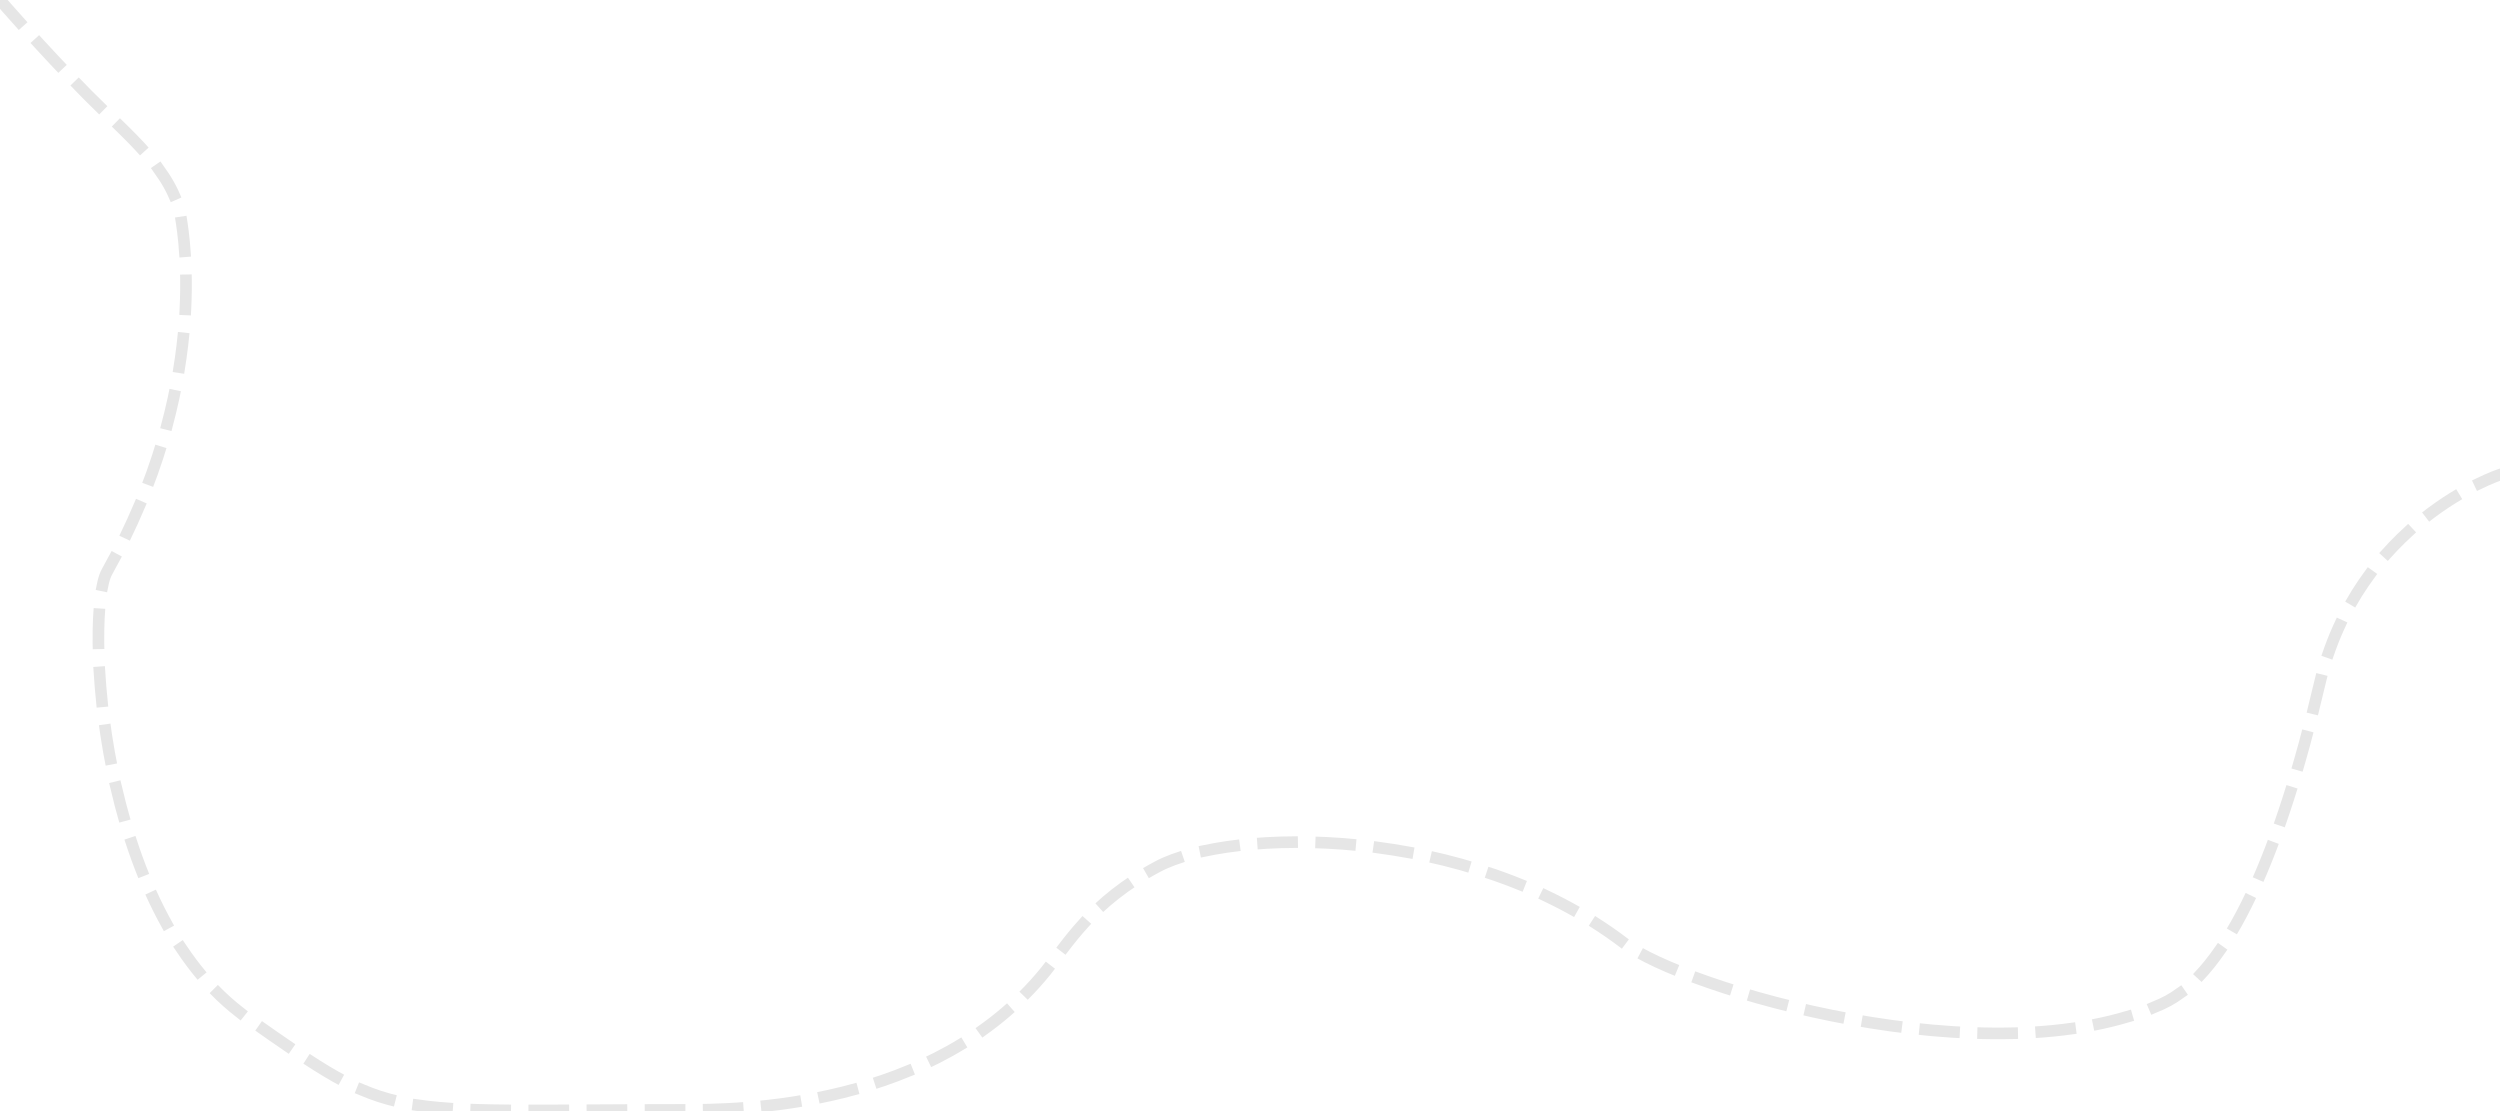
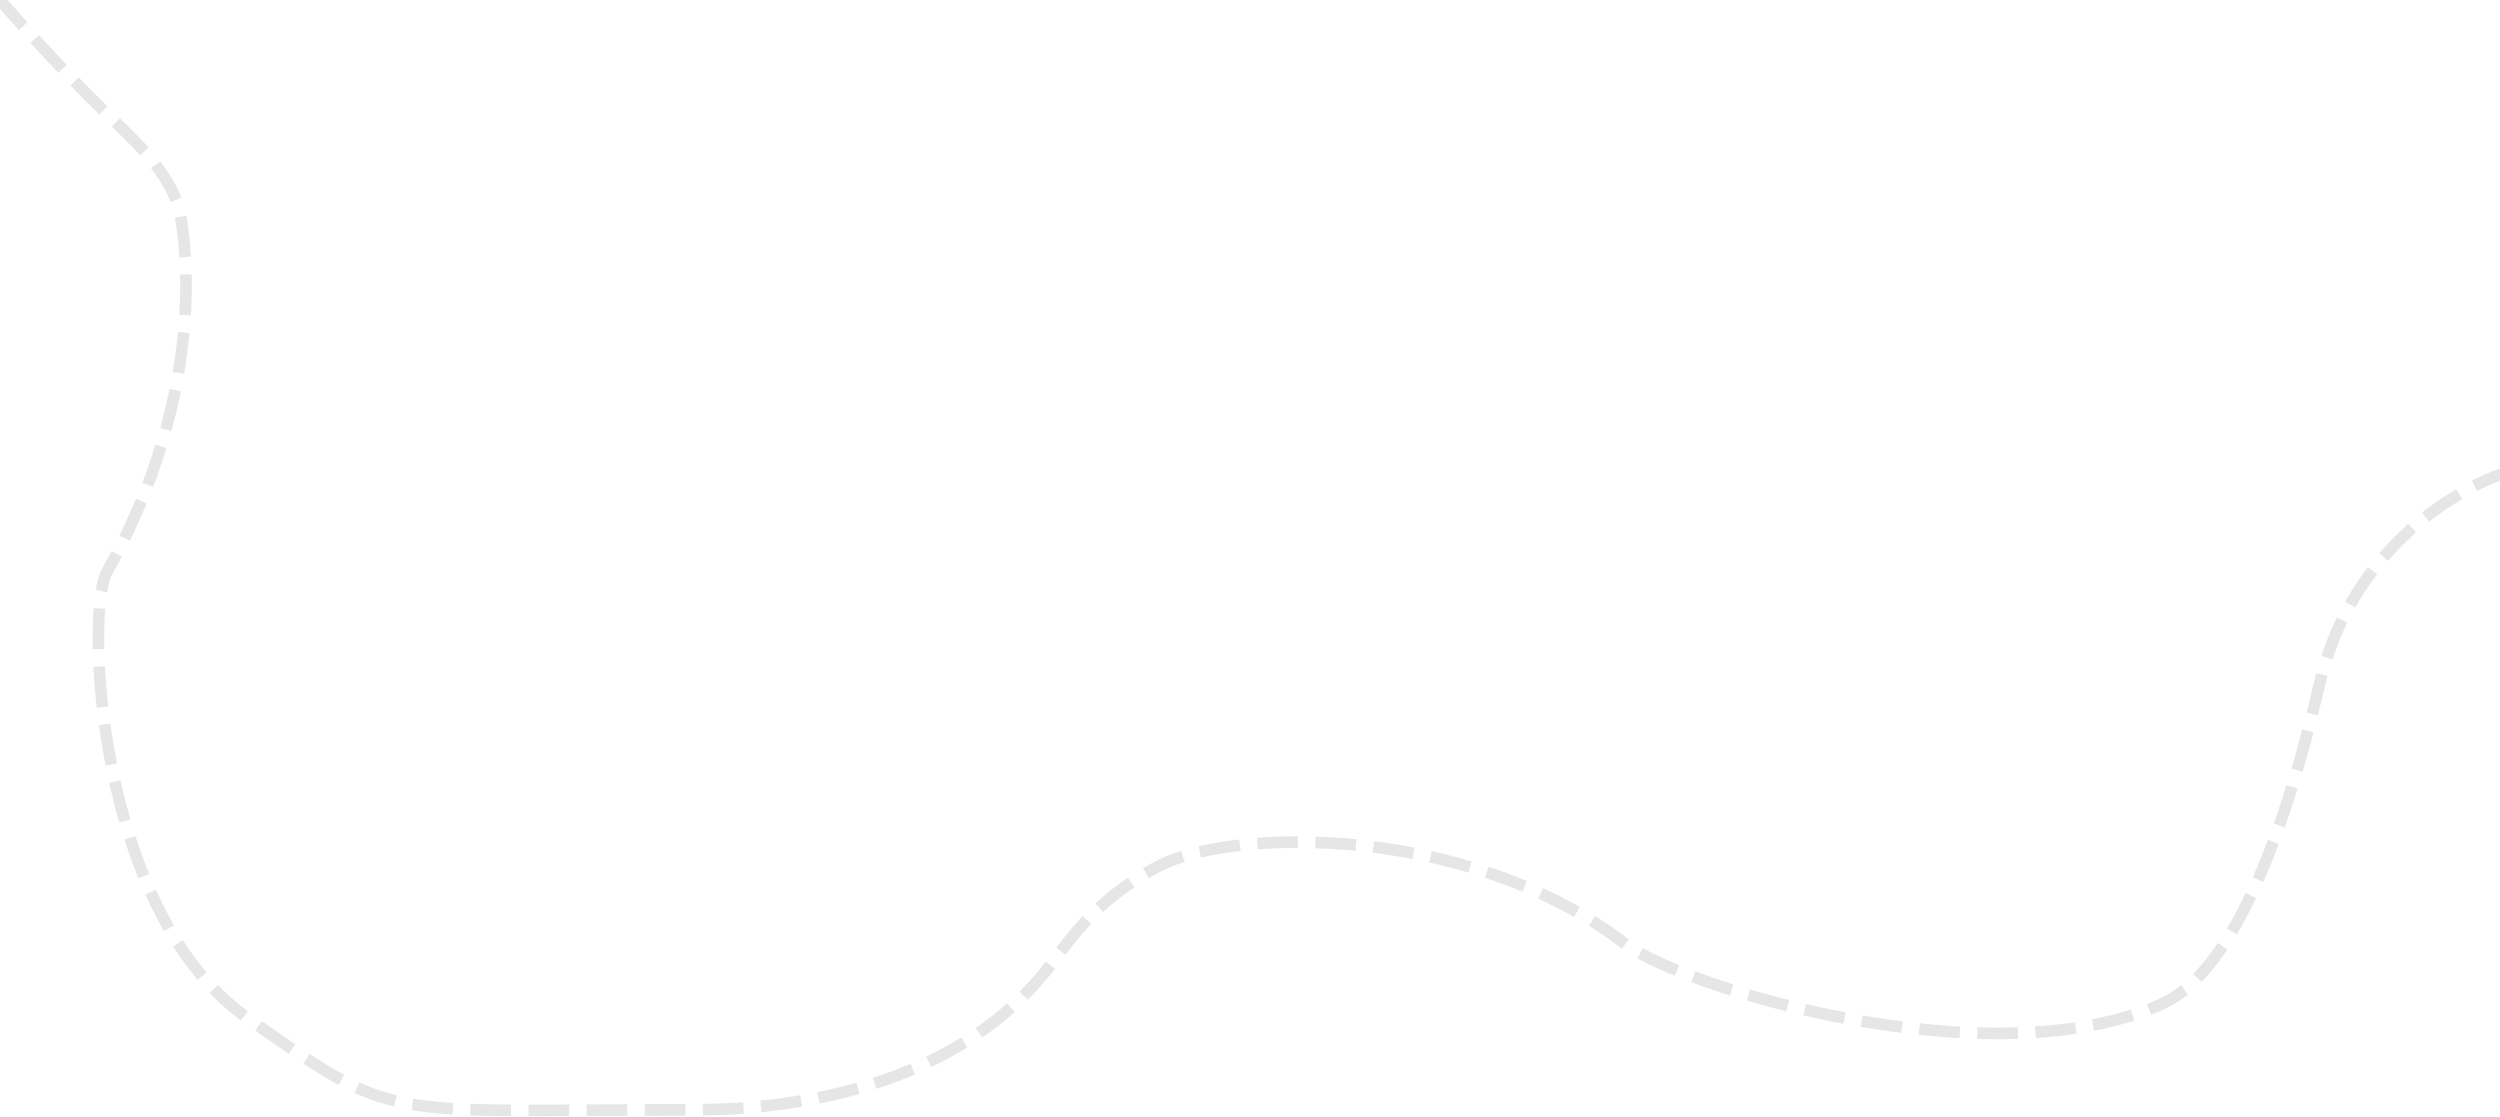
- <svg xmlns="http://www.w3.org/2000/svg" width="860px" height="382px" viewBox="0 0 860 382" version="1.1">
+ <svg xmlns="http://www.w3.org/2000/svg" width="860px" height="384px" viewBox="0 0 860 384" version="1.1">
  <defs />
  <g id="Page-1" stroke="none" stroke-width="1" fill="none" fill-rule="evenodd">
    <g id="Artboard-2" stroke="#000000" stroke-width="4" stroke-linecap="square" opacity="0.1" stroke-dasharray="10">
      <path d="M0,0 C0,0 13.8,16.063 30.149,32.641 C43.543,46.222 59.733,58.678 62.3,75.335 C63.24,81.434 72.207,133.568 36.782,196.732 C29.26,210.144 33.22,313.627 84.935,350.058 C136.65,386.489 130.239,381.804 235.081,381.804 C253.779,381.804 321.186,381.624 359.736,334.077 C367.097,324.998 375.278,310.337 398.286,298.088 C423.336,284.753 504.704,283.186 558.764,324.477 C578.953,339.898 684.777,371.798 743.636,345.373 C766.833,334.959 784.777,291.52 797.906,235.401 C811.036,179.282 860,163.274 860,163.274" id="Line" />
    </g>
  </g>
</svg>
